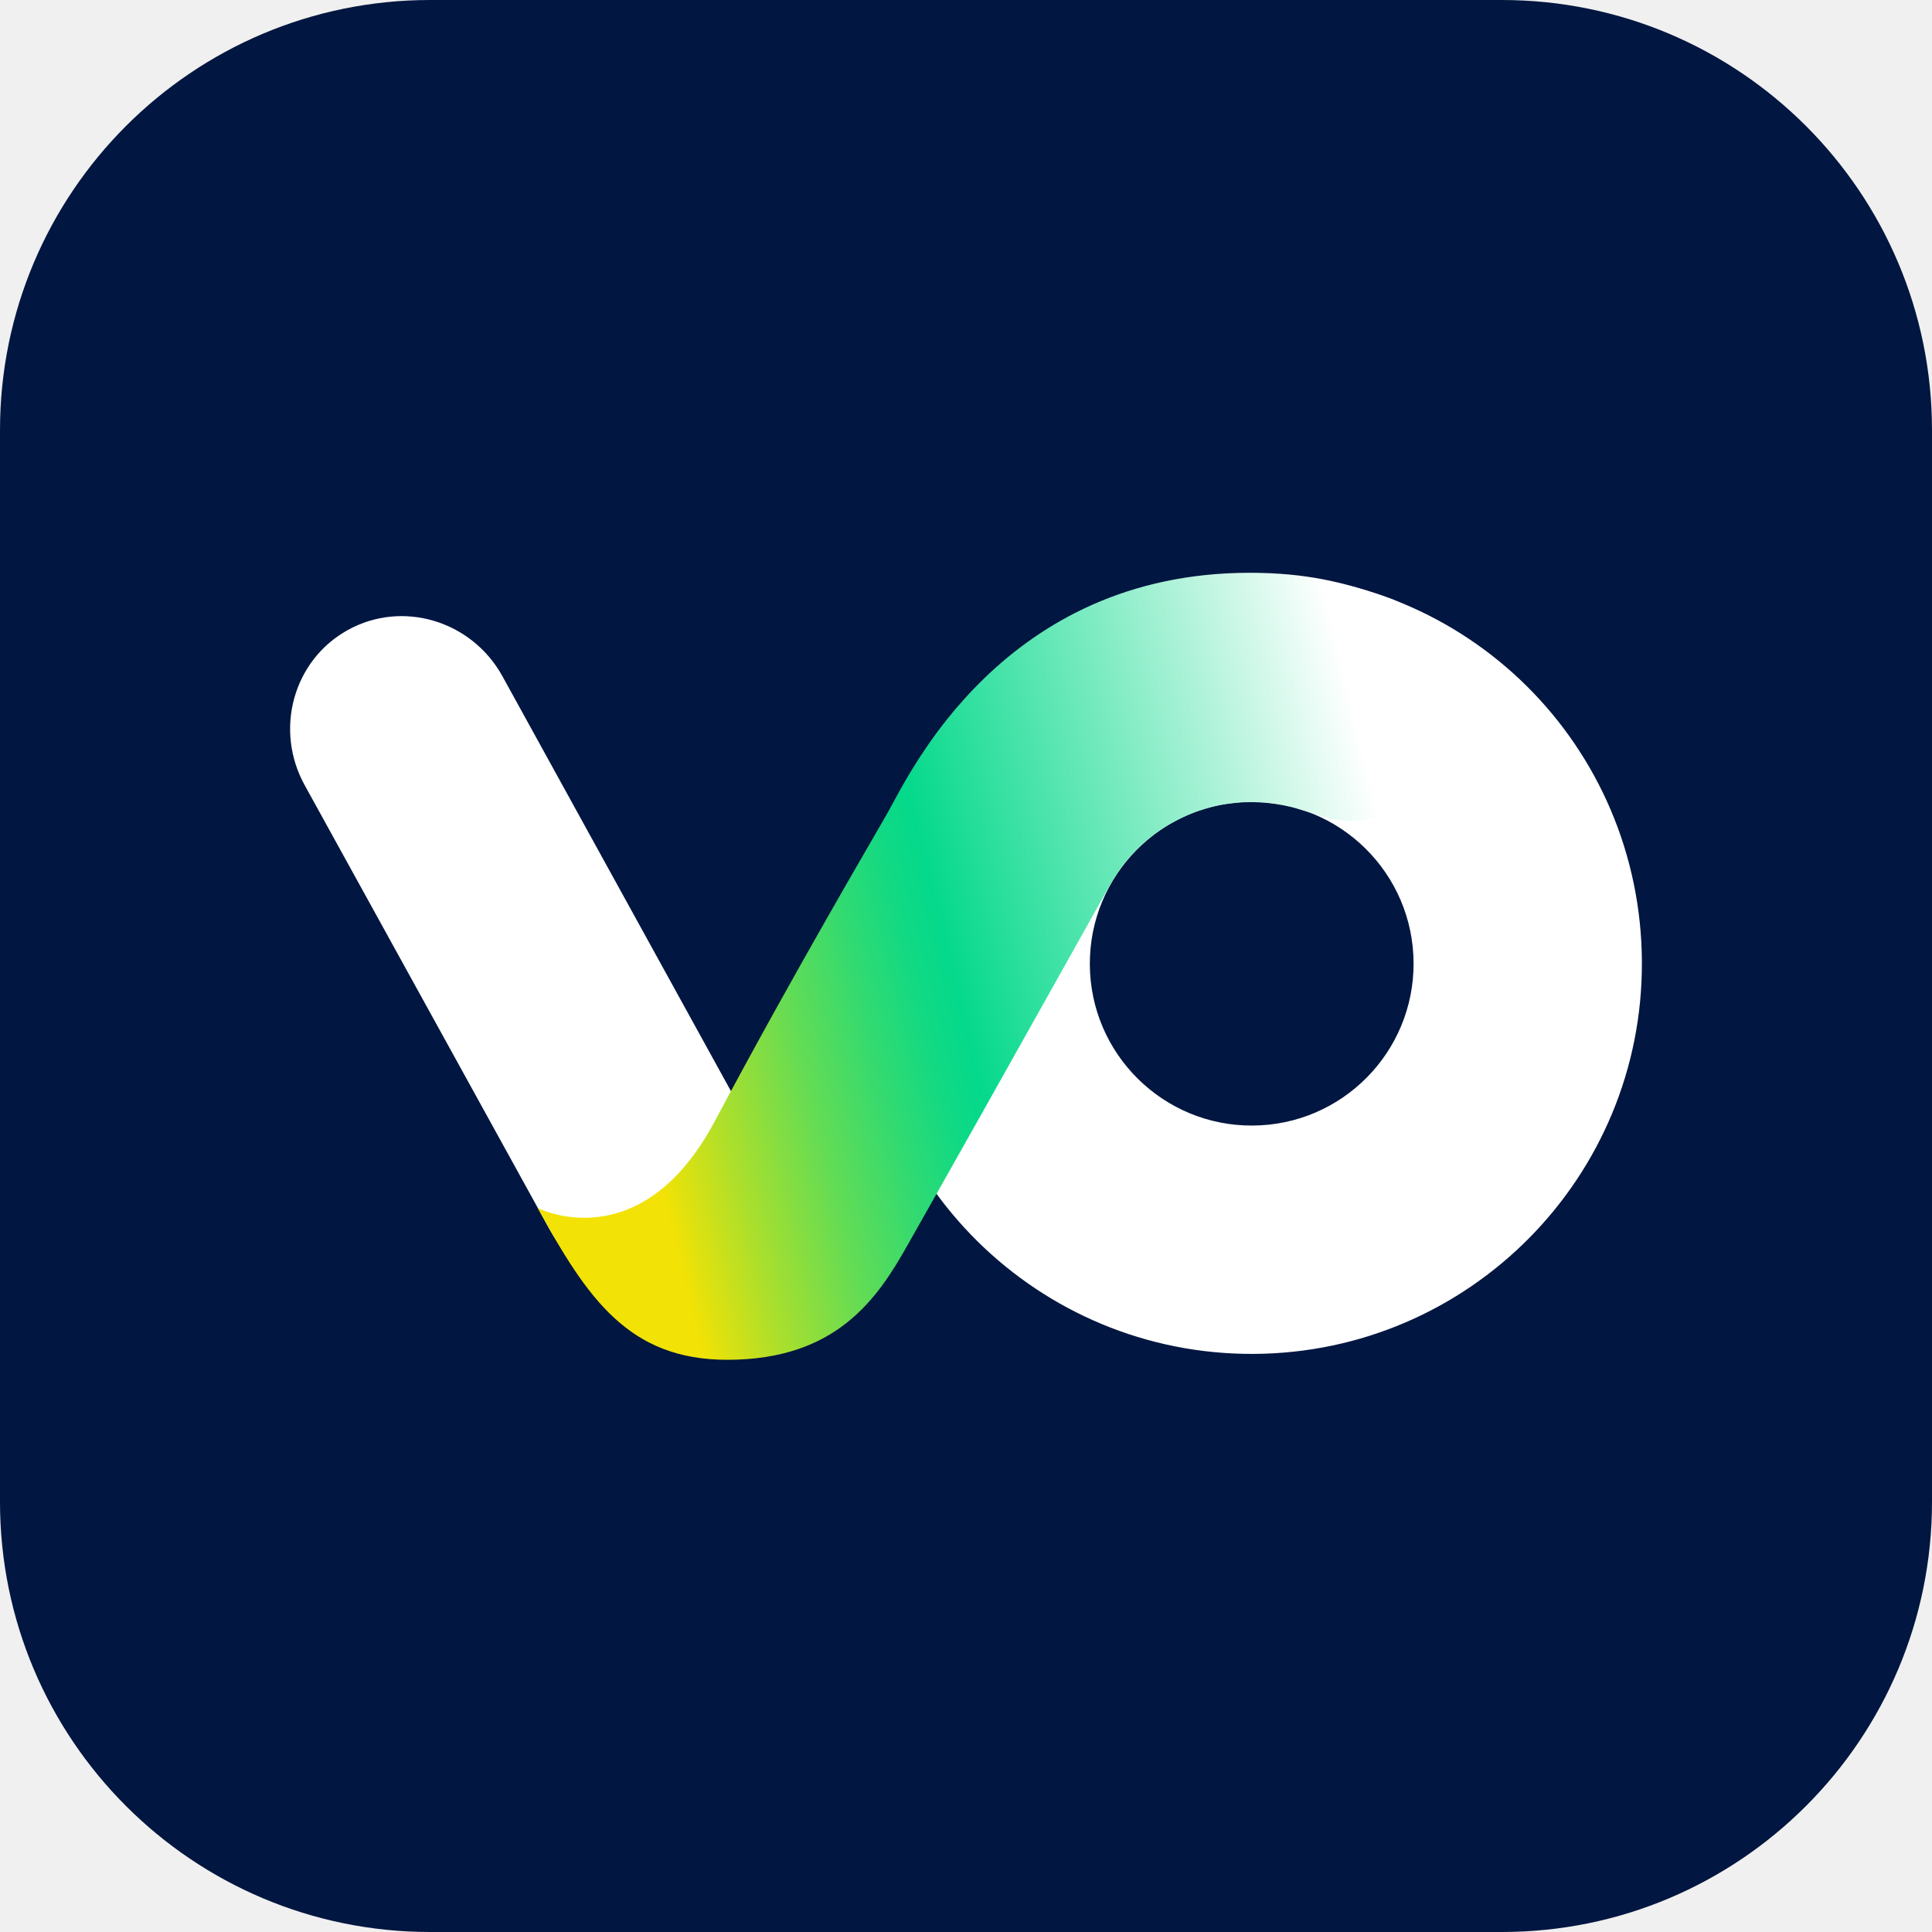
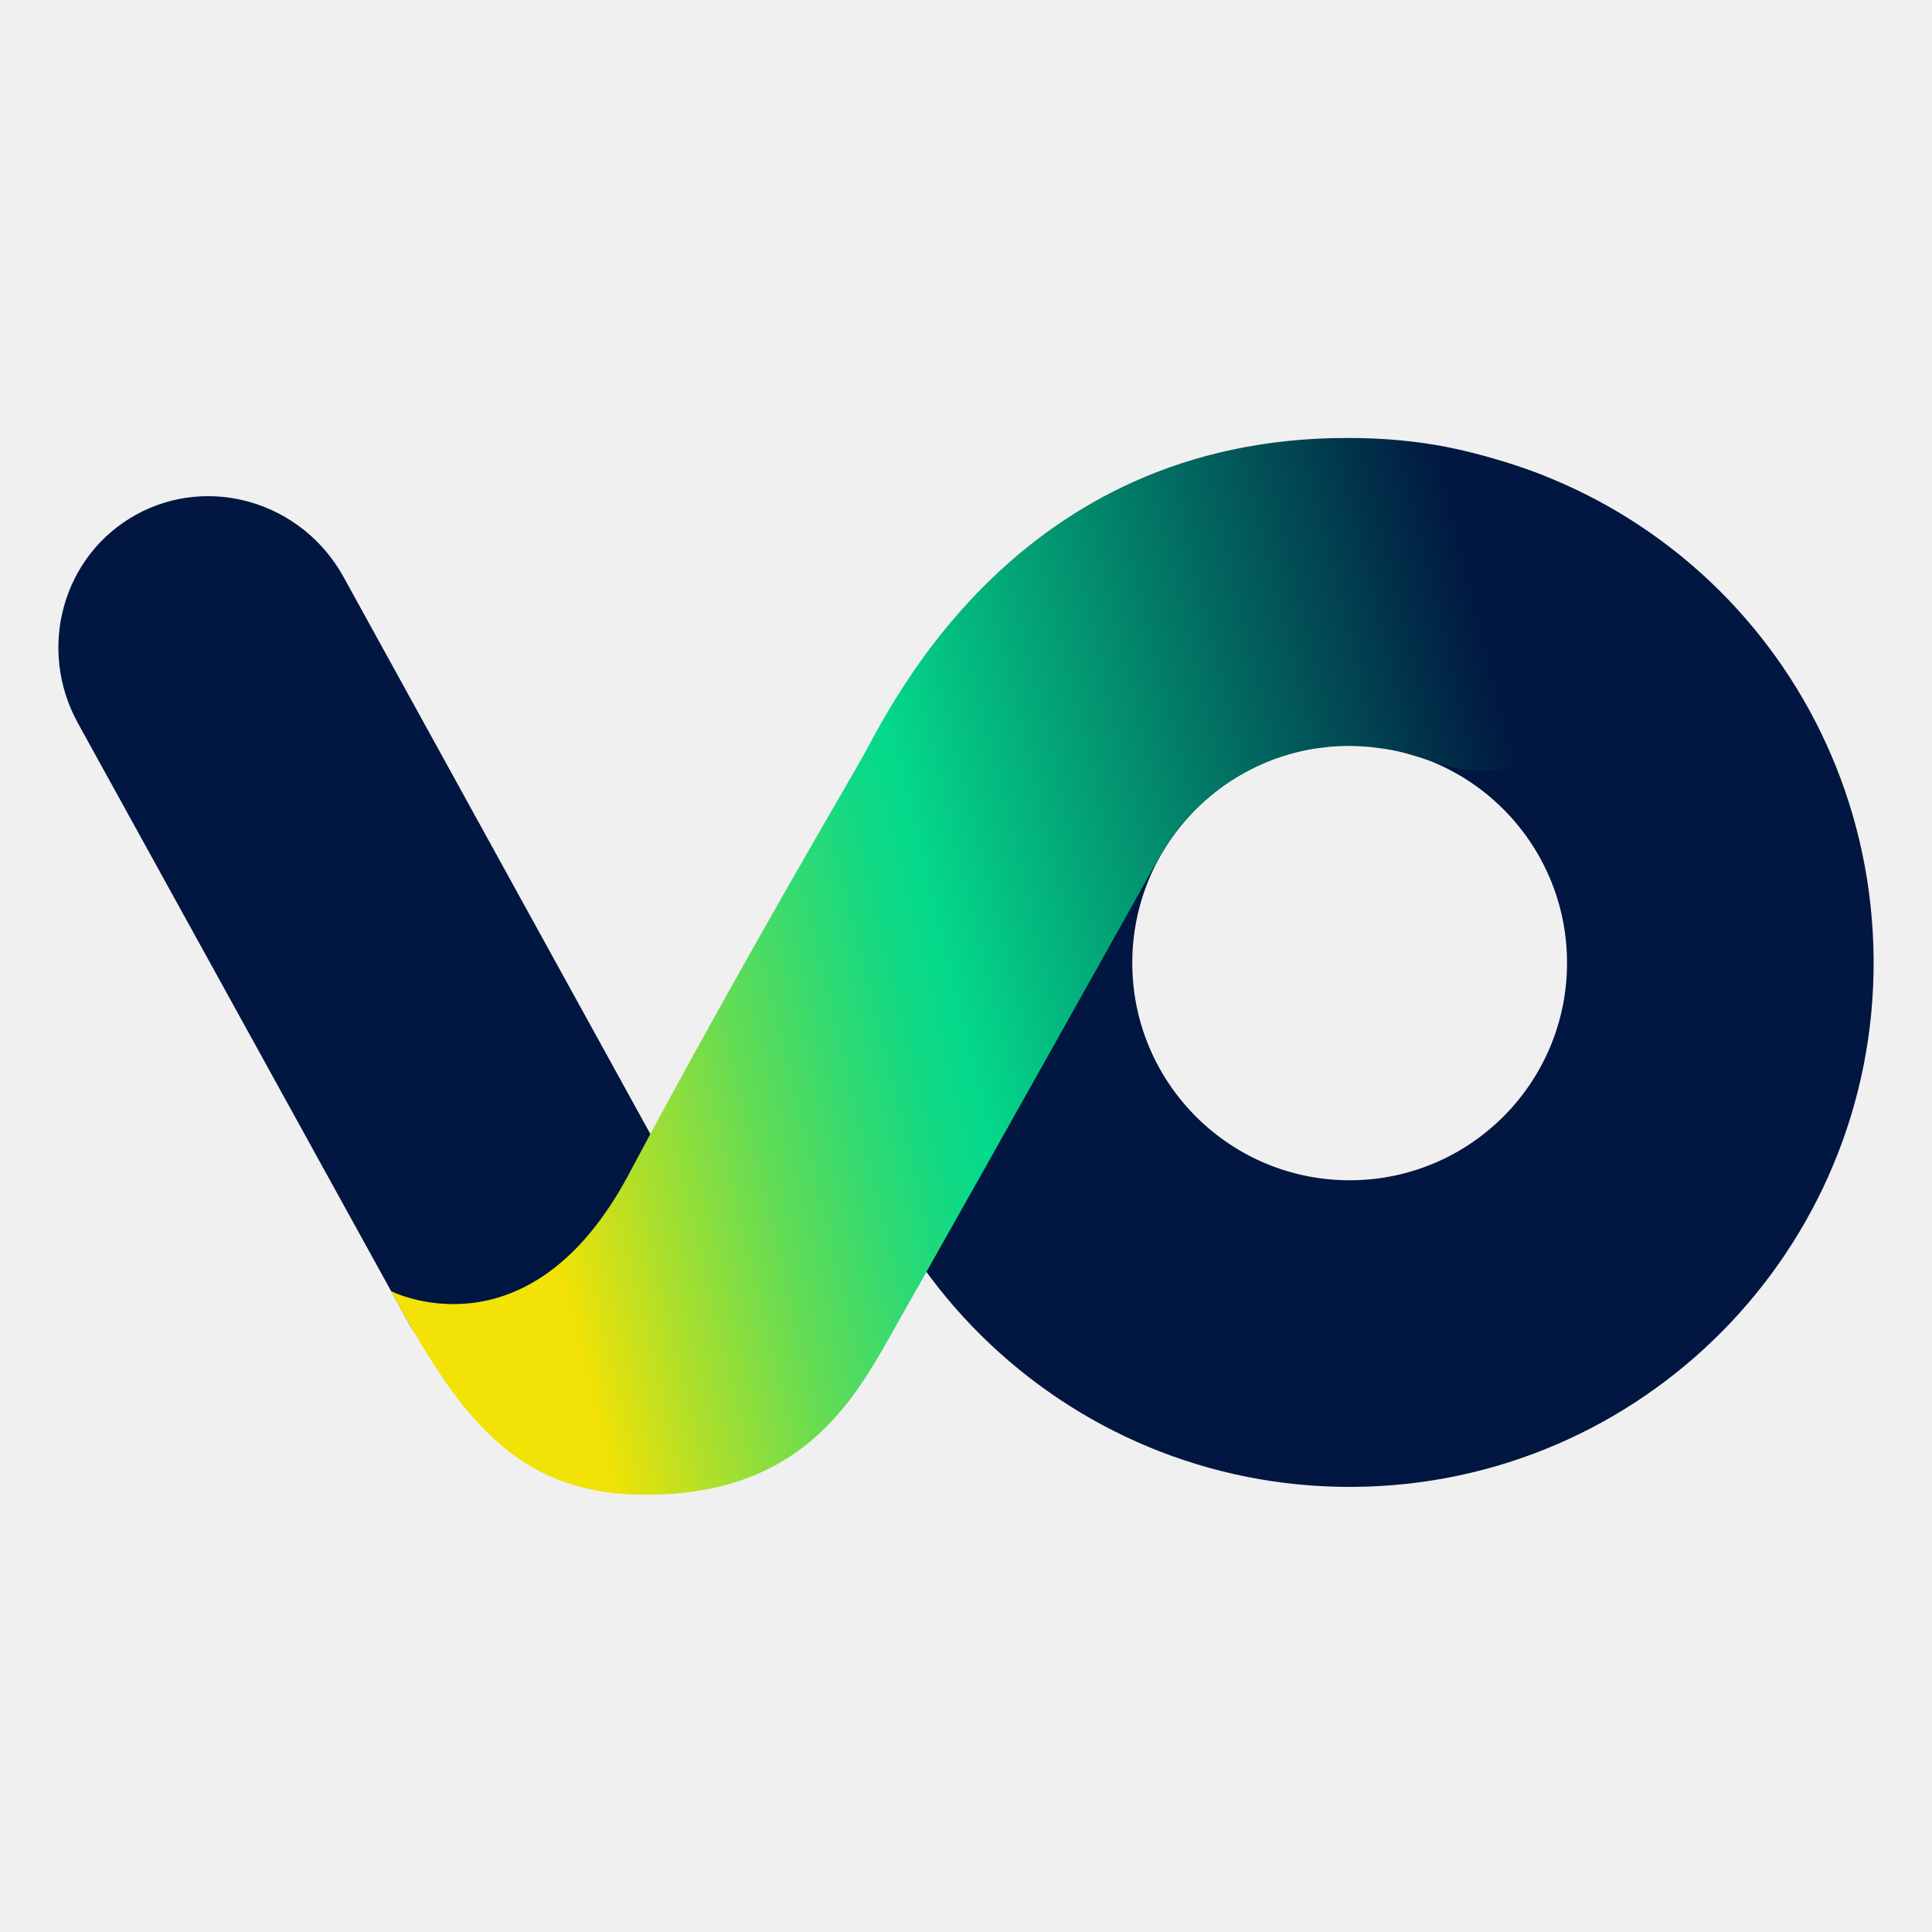
<svg xmlns="http://www.w3.org/2000/svg" viewBox="0 0 512 512" width="512" height="512">
  <defs>
-     <linearGradient id="voGrad" data-name="Degradado sin nombre" x1="1154.38" y1="430.59" x2="679.5" y2="314.85" gradientTransform="translate(0 770) scale(1 -1)" gradientUnits="userSpaceOnUse">
-       <stop offset="0" stop-color="#fff" />
-       <stop offset=".14" stop-color="#aaf2d7" />
+     <linearGradient id="voGrad" data-name="Degradado sin nombre 99" x1="1154.38" y1="339.43" x2="679.5" y2="455.17" gradientUnits="userSpaceOnUse">
+       <stop offset="0" stop-color="#011640" />
+       <stop offset=".18" stop-color="#026a60" />
      <stop offset=".41" stop-color="#04d98b" />
      <stop offset=".44" stop-color="#10d984" />
      <stop offset=".49" stop-color="#30da72" />
      <stop offset=".56" stop-color="#64dc54" />
      <stop offset=".64" stop-color="#abdf2c" />
      <stop offset=".71" stop-color="#f2e205" />
    </linearGradient>
  </defs>
-   <rect width="512" height="512" rx="114" ry="114" fill="#011640" />
-   <g transform="translate(-324.579 25.312) scale(0.600974)">
-     <path fill="#ffffff" d="M693.43,235.72h0c-24.05,13.32-32.52,44-18.93,68.51l108.27,196.34c13.6,24.51,44.01,33.63,68.06,20.31h0c24.05-13.32,32.52-44,18.93-68.51l-108.17-196.39c-13.6-24.51-44.11-33.59-68.16-20.27h0Z" />
+   <g transform="translate(-523.635 -53.782) scale(0.807022)">
+     <path fill="#011640" d="M693.43,235.72h0c-24.05,13.32-32.52,44-18.93,68.51l108.27,196.34c13.6,24.51,44.01,33.63,68.06,20.31h0c24.05-13.32,32.52-44,18.93-68.51l-108.17-196.39c-13.6-24.51-44.11-33.59-68.16-20.27Z" />
    <g>
-       <path fill="#ffffff" d="M1091.13,210.78c-95.03.51-171.65,77.95-171.15,172.98.51,95.03,77.95,171.65,172.98,171.15,95.03-.51,171.65-77.95,171.15-172.98-.51-95.03-76.99-171.66-172.98-171.15h0ZM1092.43,454.22c-39.42.21-71.55-31.58-71.76-71s31.58-71.55,71-71.76,71.55,31.58,71.76,71-31.58,71.55-71,71.76Z" />
-       <path fill="url(#voGrad)" d="M1186.24,277.22c-3.24,20.31-17.35,37.33-42.21,41.79-5.78,1.04-9.11,1.11-15.64.14-4.39-.65-11.76-3.45-15.68-4.5-4.28-1.37-8.73-2.12-13.44-2.66-1.86-.21-5.69-.4-6.83-.4s-2.69.02-3.75.07c-1.62,0-5.32.45-5.97.54-5.23.6-9.78,1.78-14.74,3.48-1.54.54-4.15,1.63-5.07,2.05-2.59,1.18-4.7,2.26-7,3.58-3.01,1.73-5.68,3.58-8.28,5.63-2.41,1.91-5.27,4.6-5.27,4.6-.49.47-1.07,1.07-1.66,1.67-.65.63-2.4,2.57-3.16,3.44-.2.23-.81.97-1.01,1.23-1.75,2.01-4.57,6.27-5.13,7.15-.62.98-1.48,2.46-2.13,3.6-10.33,18.36-52.43,93.69-75.75,134.89-5.57,9.84-7.41,13.08-13.24,23.44-13.25,23.54-31.34,50.55-79.46,50.55-43.38,0-61.69-26.9-83.6-66.91,0,0,45.29,23.18,78.05-38.26,36.21-67.91,69.76-124.56,76.5-136.54,9.42-16.73,50.71-105.34,159.43-105.34,25.42,0,41.66,4.48,57.13,9.68,1.51.51,4.98,1.67,7.07,2.59,2.53,1.12,4.14,1.87,5.96,2.91,17.26,9.88,28.36,29.71,24.86,51.58h.02Z" />
+       <path fill="#011640" d="M1091.13,210.78c-95.03.51-171.65,77.95-171.15,172.98.51,95.03,77.95,171.65,172.98,171.15,95.03-.51,171.65-77.95,171.15-172.98-.51-95.03-76.99-171.66-172.98-171.15ZM1092.43,454.22c-39.42.21-71.55-31.58-71.76-71-.21-39.42,31.58-71.55,71-71.76,39.42-.21,71.55,31.58,71.76,71,.21,39.42-31.58,71.55-71,71.76Z" />
+       <path fill="url(#voGrad)" d="M1186.24,277.22c-3.24,20.31-17.35,37.33-42.21,41.79-5.78,1.04-9.11,1.11-15.64.14-4.39-.65-11.76-3.45-15.68-4.5-4.28-1.37-8.73-2.12-13.44-2.66-1.86-.21-5.69-.4-6.83-.4s-2.69.02-3.75.07c-1.62,0-5.32.45-5.97.54-5.23.6-9.78,1.78-14.74,3.48-1.54.54-4.15,1.63-5.07,2.05-2.59,1.18-4.7,2.26-7,3.58-3.01,1.73-5.68,3.58-8.28,5.63-2.41,1.91-5.27,4.6-5.27,4.6-.49.47-1.07,1.07-1.66,1.67-.65.63-2.4,2.57-3.16,3.44-.2.23-.81.97-1.01,1.23-1.75,2.01-4.57,6.27-5.13,7.15-.62.98-1.48,2.46-2.13,3.6-10.33,18.36-52.43,93.69-75.75,134.89-5.57,9.84-7.41,13.08-13.24,23.44-13.25,23.54-31.34,50.55-79.46,50.55-43.38,0-61.69-26.9-83.6-66.91,0,0,45.29,23.18,78.05-38.26,36.21-67.91,69.76-124.56,76.5-136.54,9.42-16.73,50.71-105.34,159.43-105.34,25.42,0,41.66,4.48,57.13,9.68,1.51.51,4.98,1.67,7.07,2.59,2.53,1.12,4.14,1.87,5.96,2.91,17.26,9.88,28.36,29.71,24.86,51.58Z" />
    </g>
  </g>
</svg>
